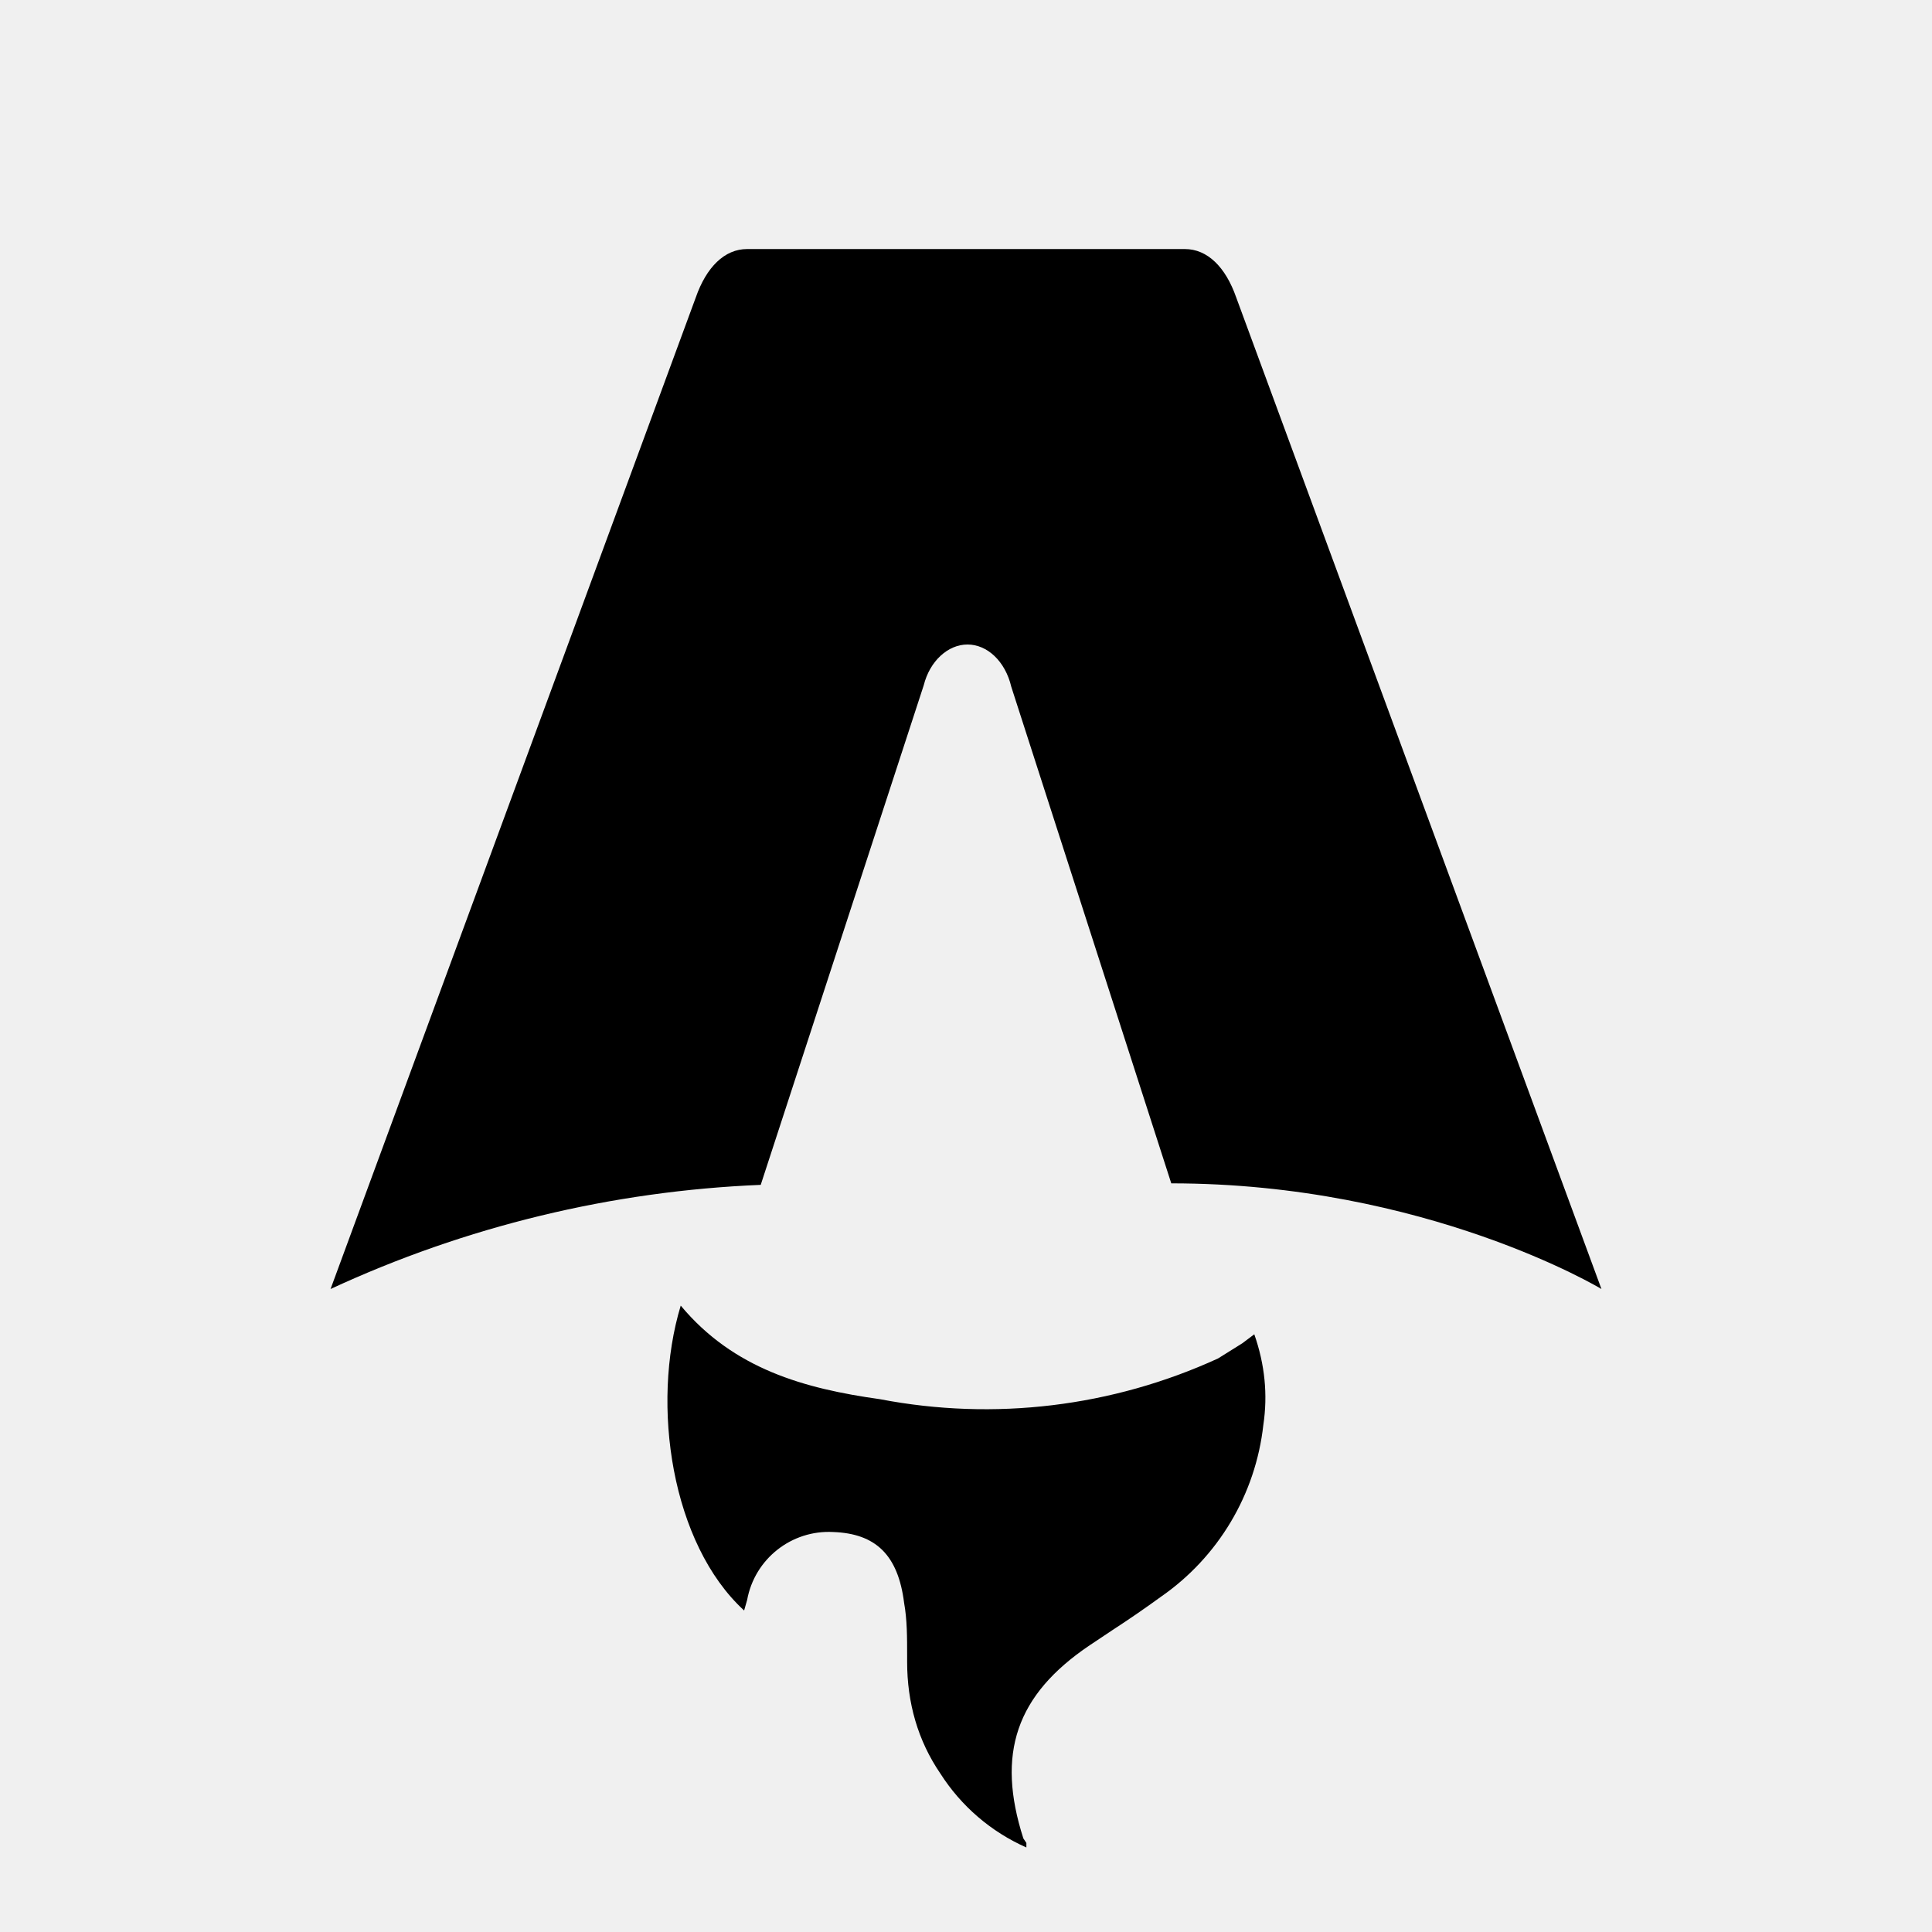
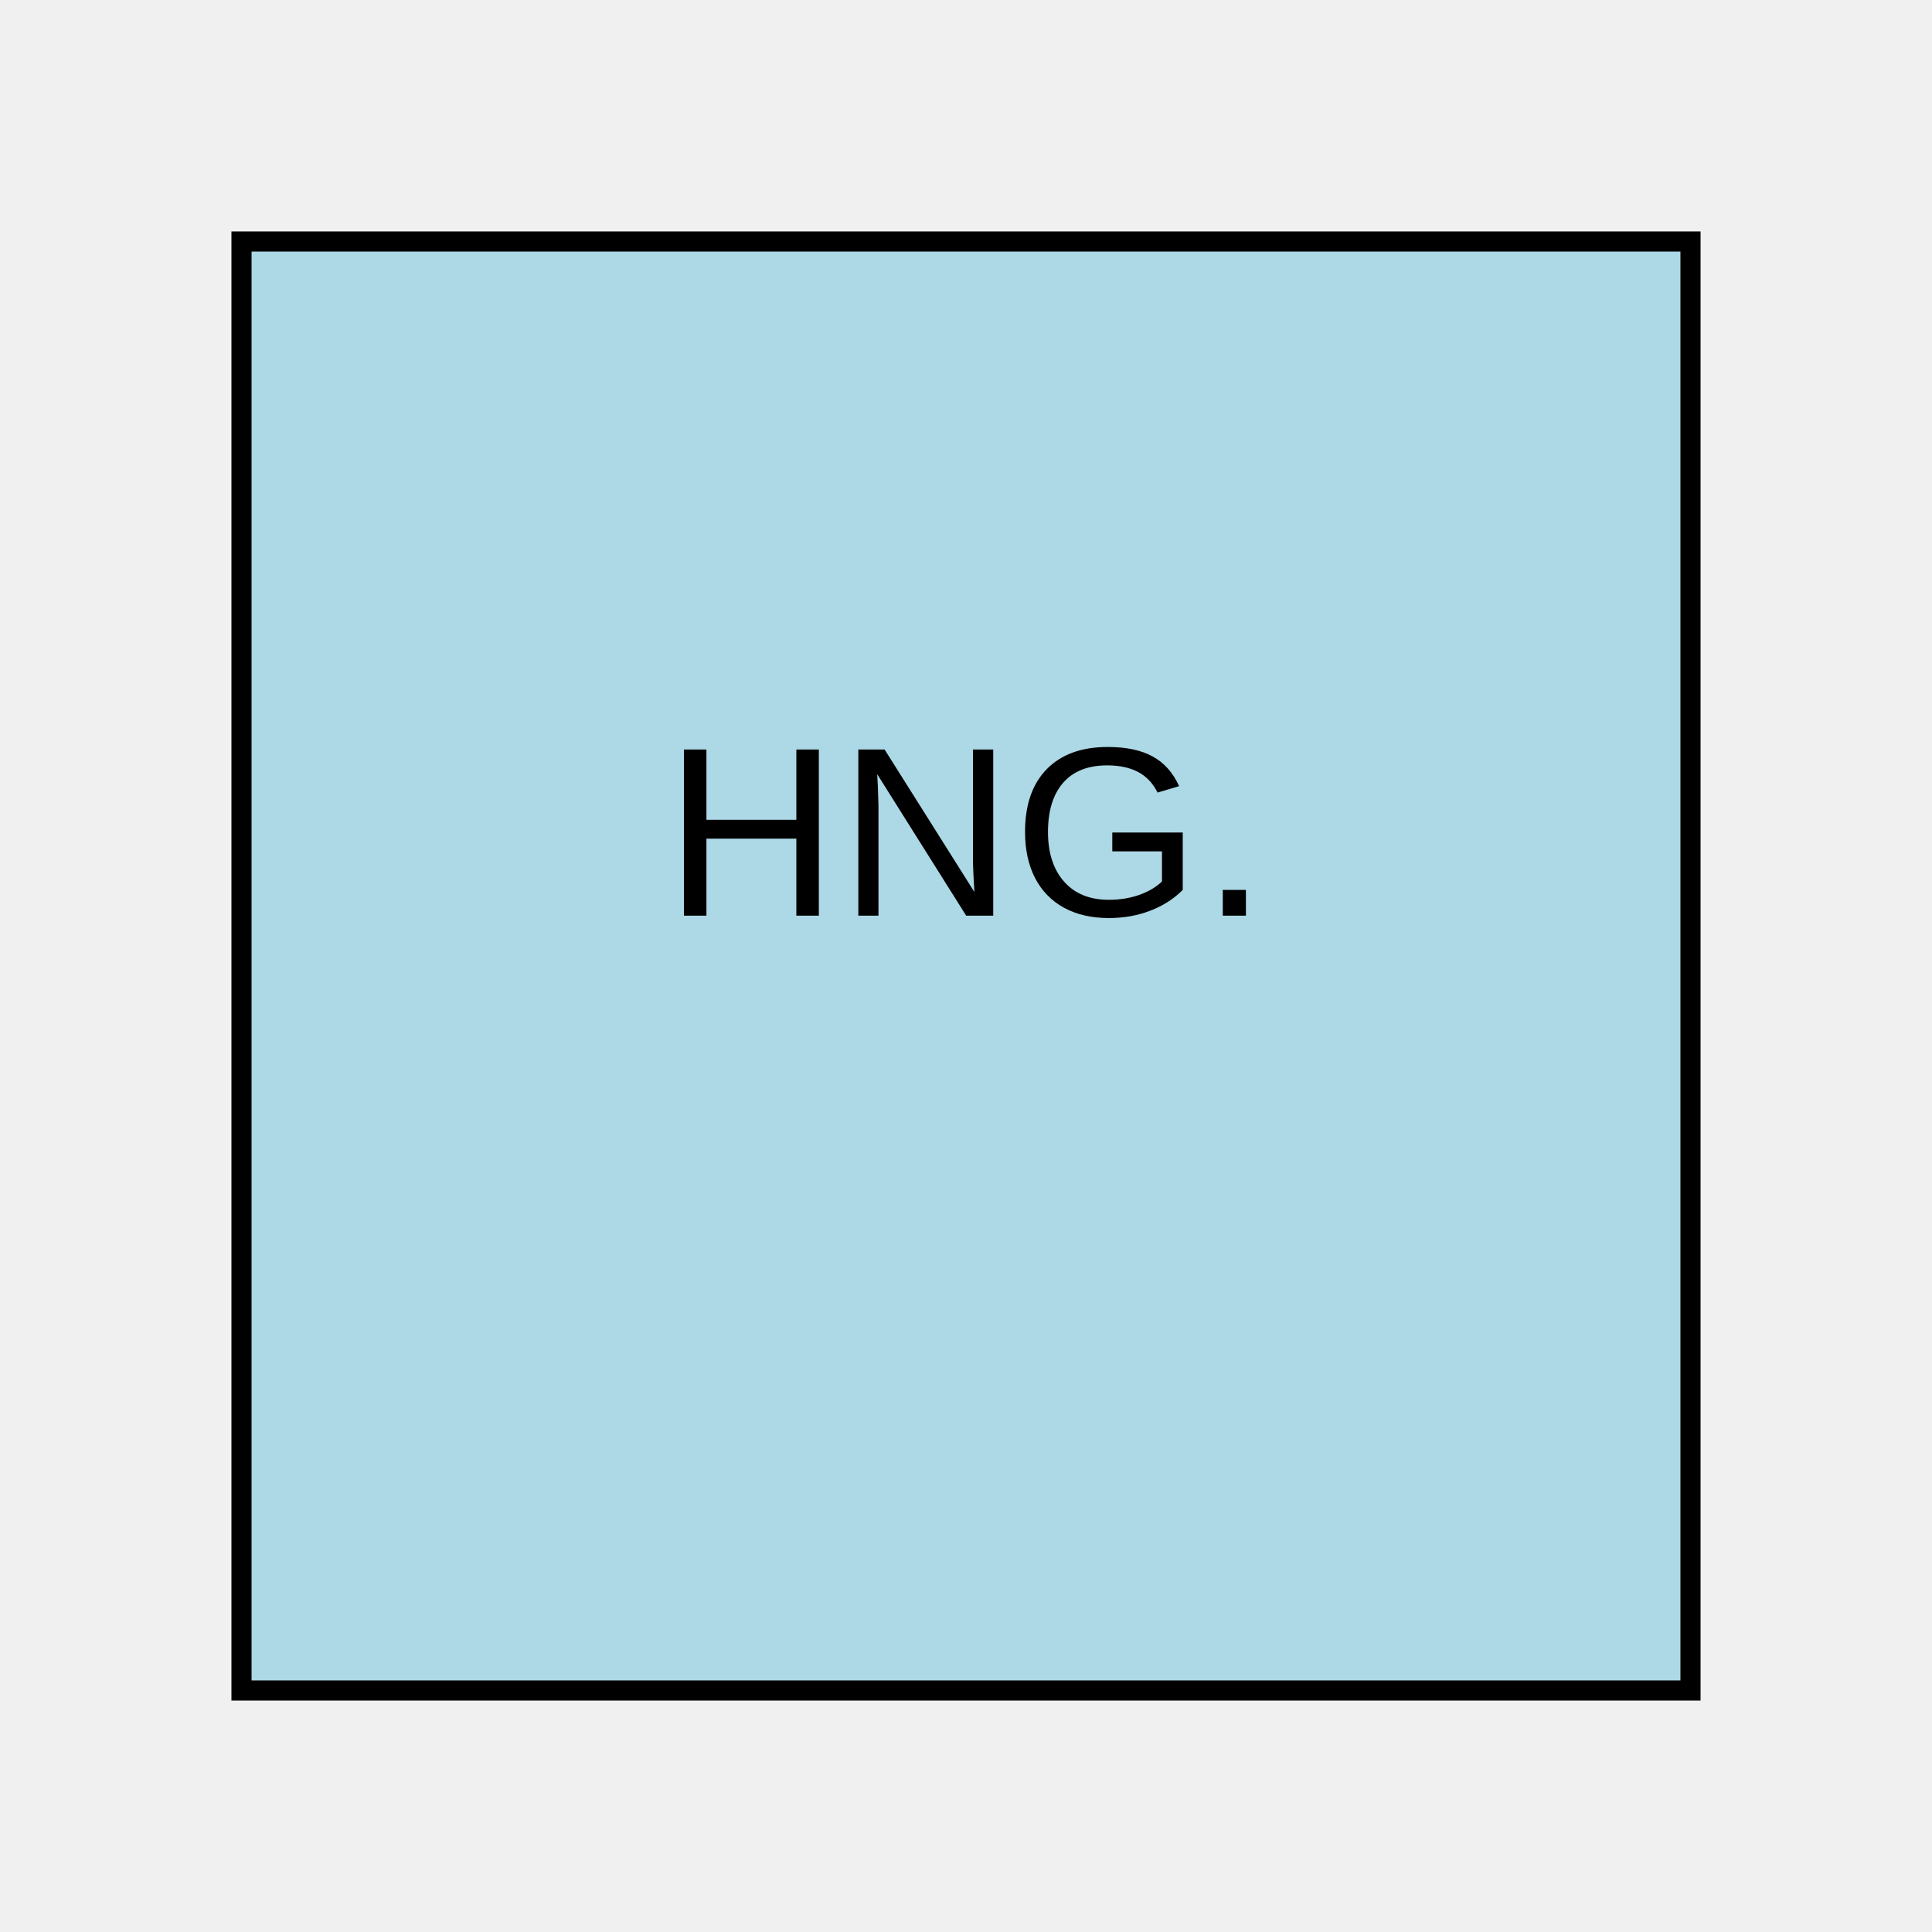
- <svg xmlns="http://www.w3.org/2000/svg" fill="none" viewBox="0 0 128 128">
-   <path d="M50.4 78.5a75.1 75.1 0 0 0-28.5 6.9l24.2-65.7c.7-2 1.9-3.2 3.4-3.2h29c1.5 0 2.7 1.2 3.4 3.2l24.2 65.7s-11.6-7-28.5-7L67 45.5c-.4-1.7-1.6-2.8-2.9-2.8-1.3 0-2.5 1.1-2.9 2.7L50.4 78.5Zm-1.1 28.2Zm-4.2-20.2c-2 6.6-.6 15.8 4.2 20.2a17.5 17.5 0 0 1 .2-.7 5.5 5.5 0 0 1 5.7-4.5c2.8.1 4.3 1.5 4.7 4.7.2 1.1.2 2.3.2 3.5v.4c0 2.7.7 5.2 2.2 7.4a13 13 0 0 0 5.7 4.9v-.3l-.2-.3c-1.8-5.6-.5-9.5 4.4-12.8l1.5-1a73 73 0 0 0 3.2-2.2 16 16 0 0 0 6.8-11.4c.3-2 .1-4-.6-6l-.8.6-1.6 1a37 37 0 0 1-22.4 2.7c-5-.7-9.7-2-13.2-6.2Z" />
+ <svg viewBox="0 0 192 192">
  <style>
-         path { fill: #000; }
-         @media (prefers-color-scheme: dark) {
-             path { fill: #FFF; }
-         }
-     </style>
+     .svg rect {
+       fill: lightblue;
+       stroke: black;
+       stroke-width: 2;
+     }
+     .svg text {
+       fill: black;
+       font-size: 24px;
+       font-family: Arial, sans-serif;
+       text-anchor: middle;
+     }
+   </style>
+   <g class="svg">
+     <rect x="24" y="24" width="144" height="144" />
+     <text x="96" y="91">HNG.</text>
+   </g>
</svg>
